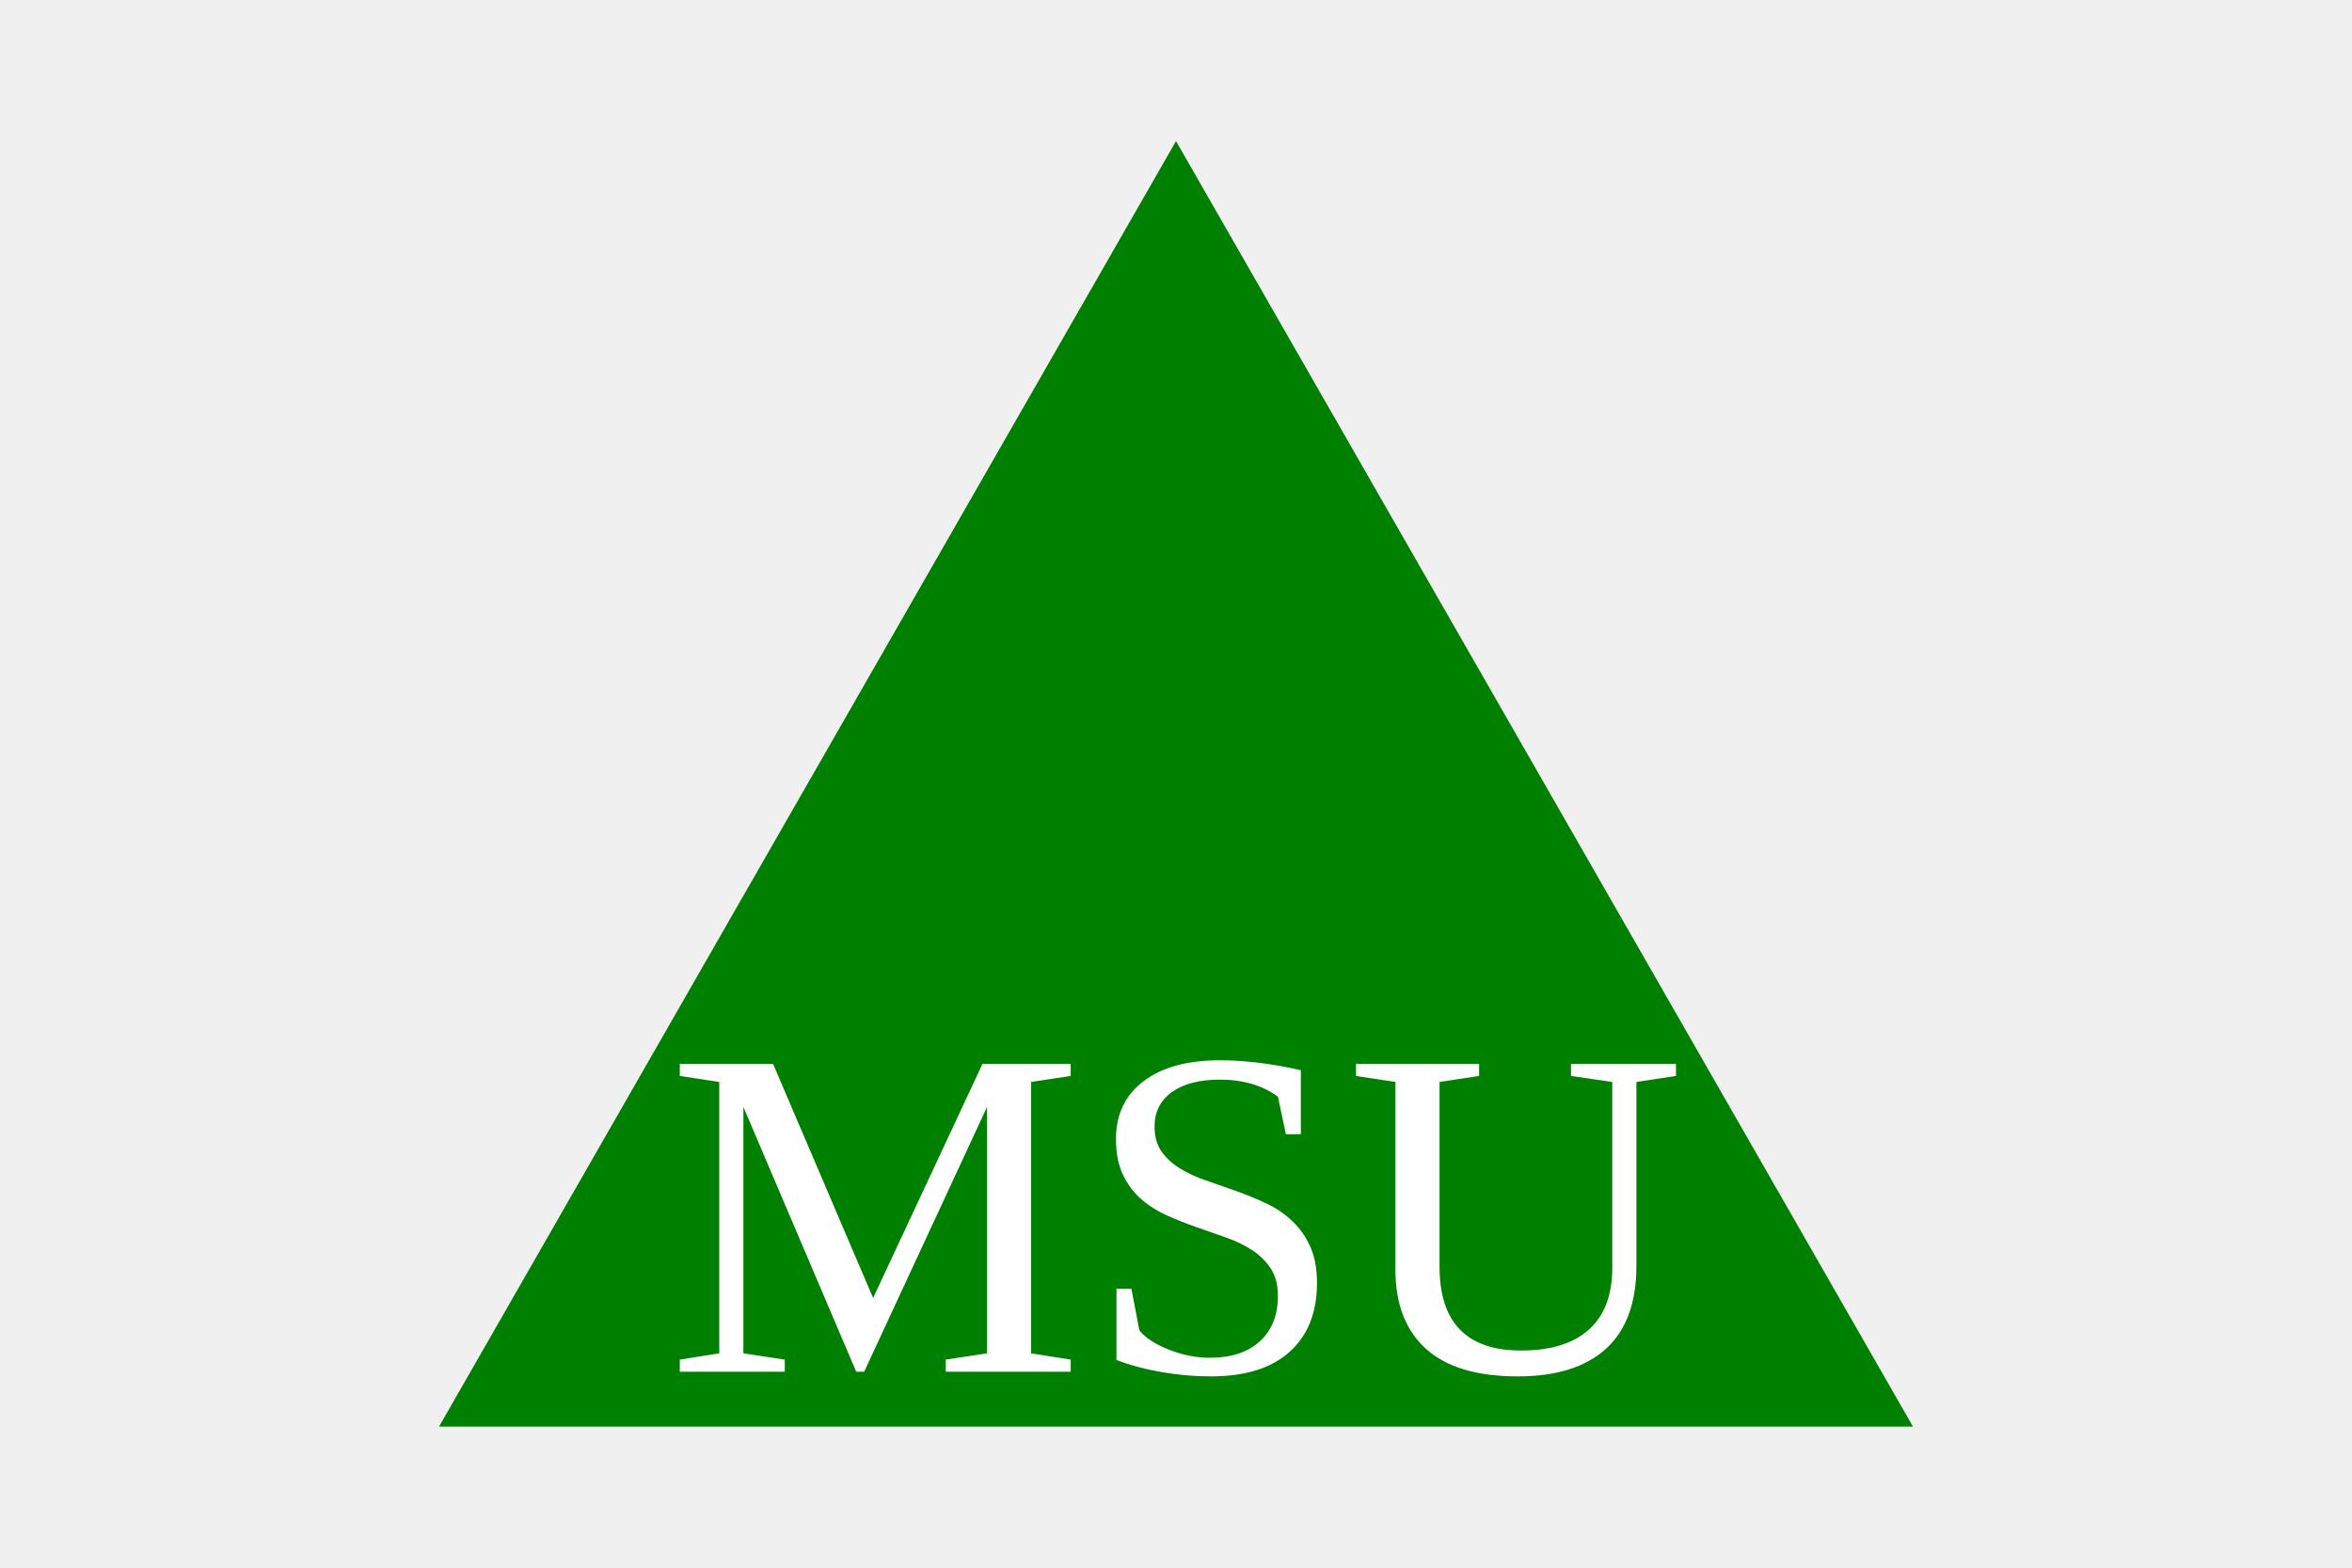
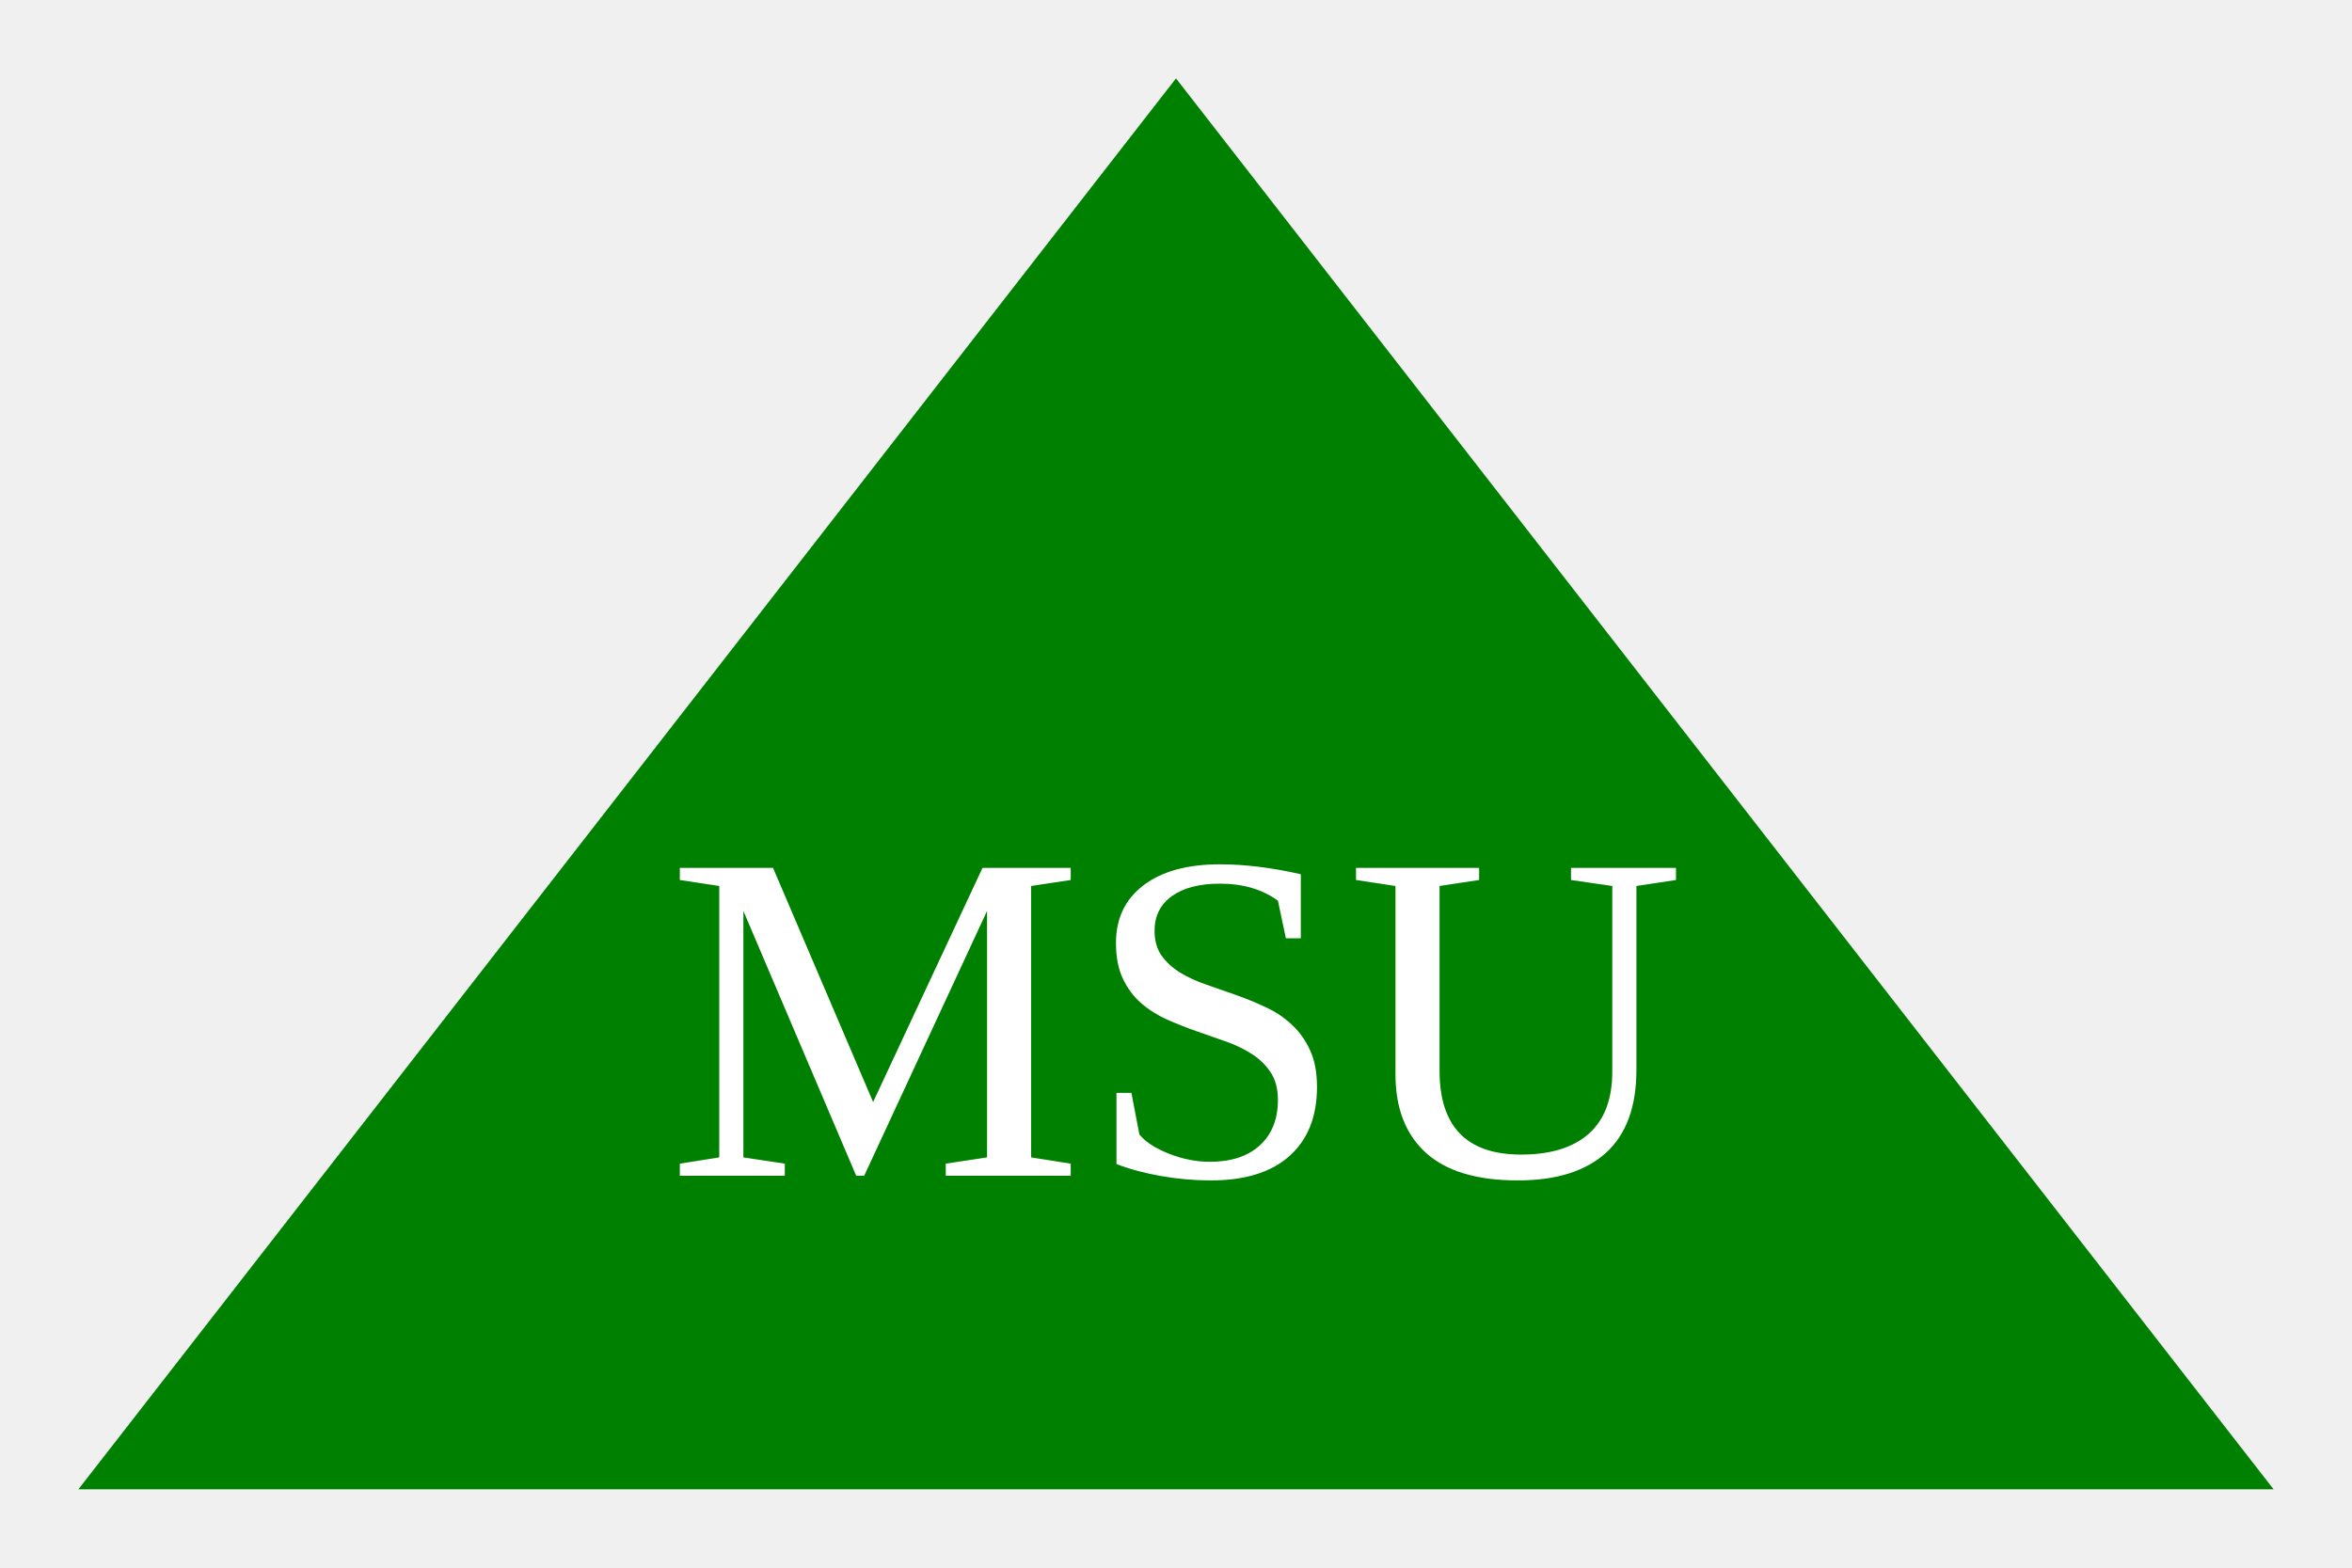
<svg xmlns="http://www.w3.org/2000/svg" version="1.1" width="300" height="200">
-   <polygon points="150, 18 244, 182 56, 182" fill="green" />
-   <text x="150" y="175" font-size="60" text-anchor="middle" fill="white">
+   <polygon points="150, 10 10, 190 290, 190" fill="green" />
+   <text x="150" y="150" font-size="60" text-anchor="middle" fill="white">
          MSU
        </text>
</svg>
